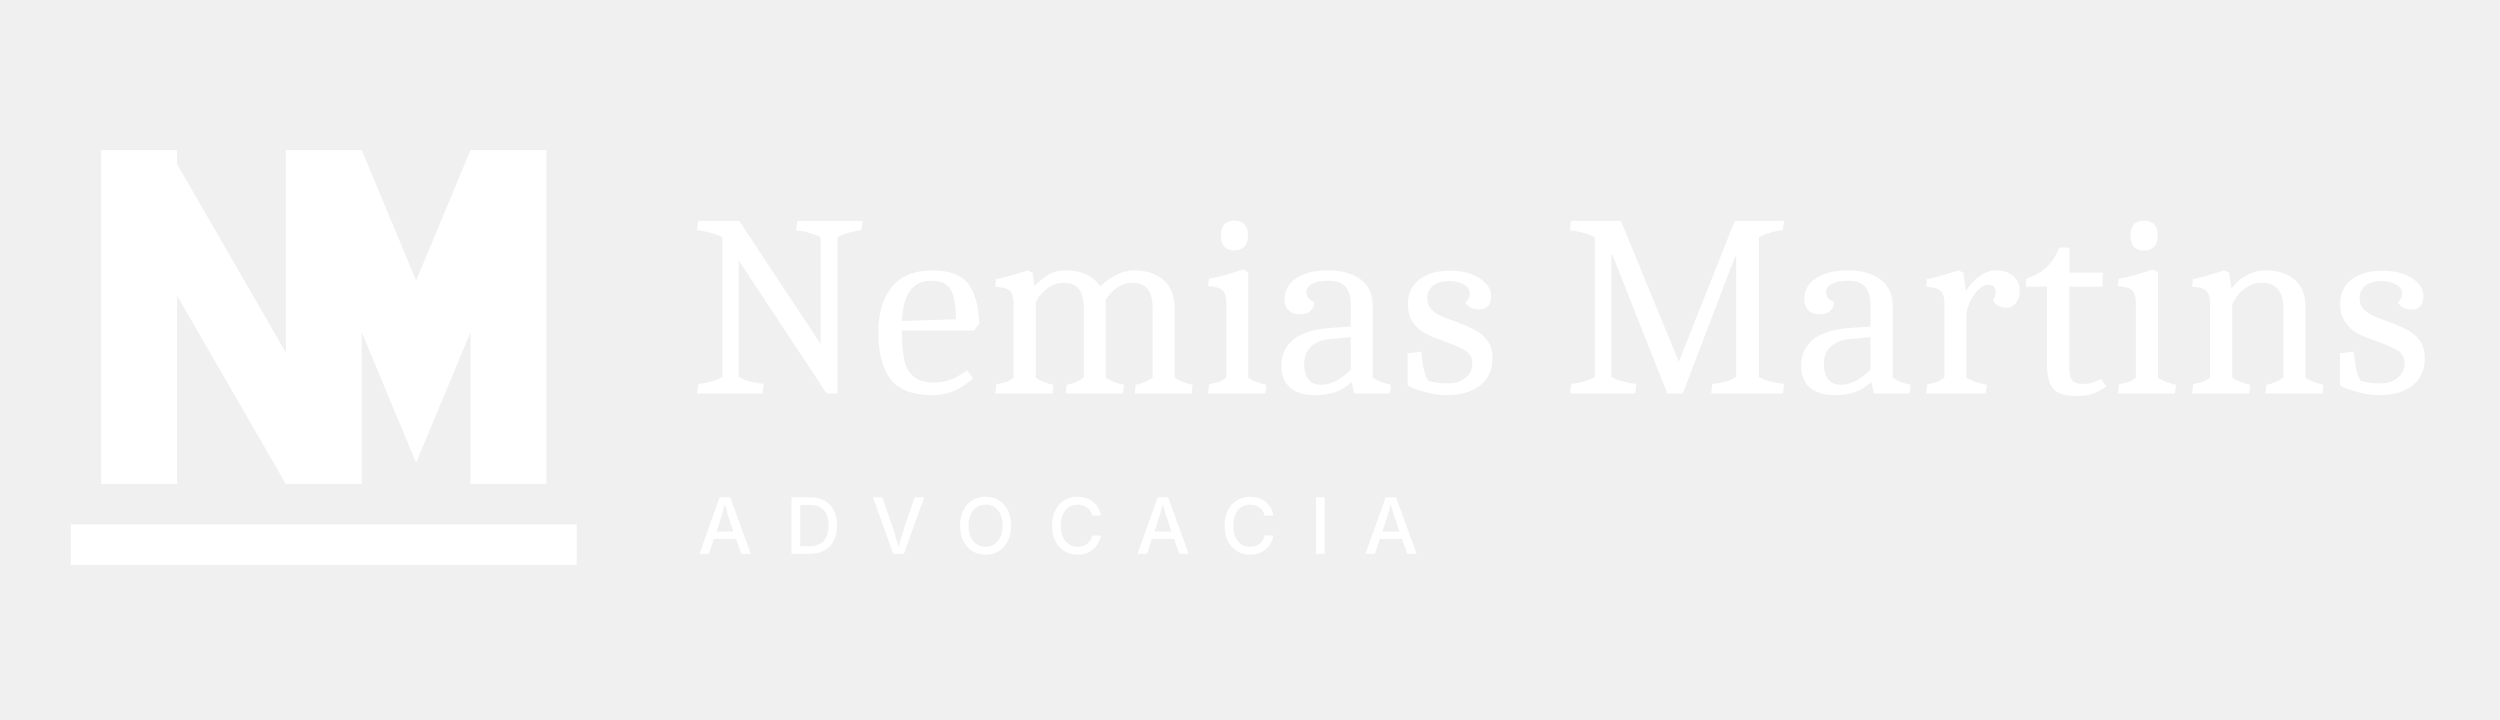
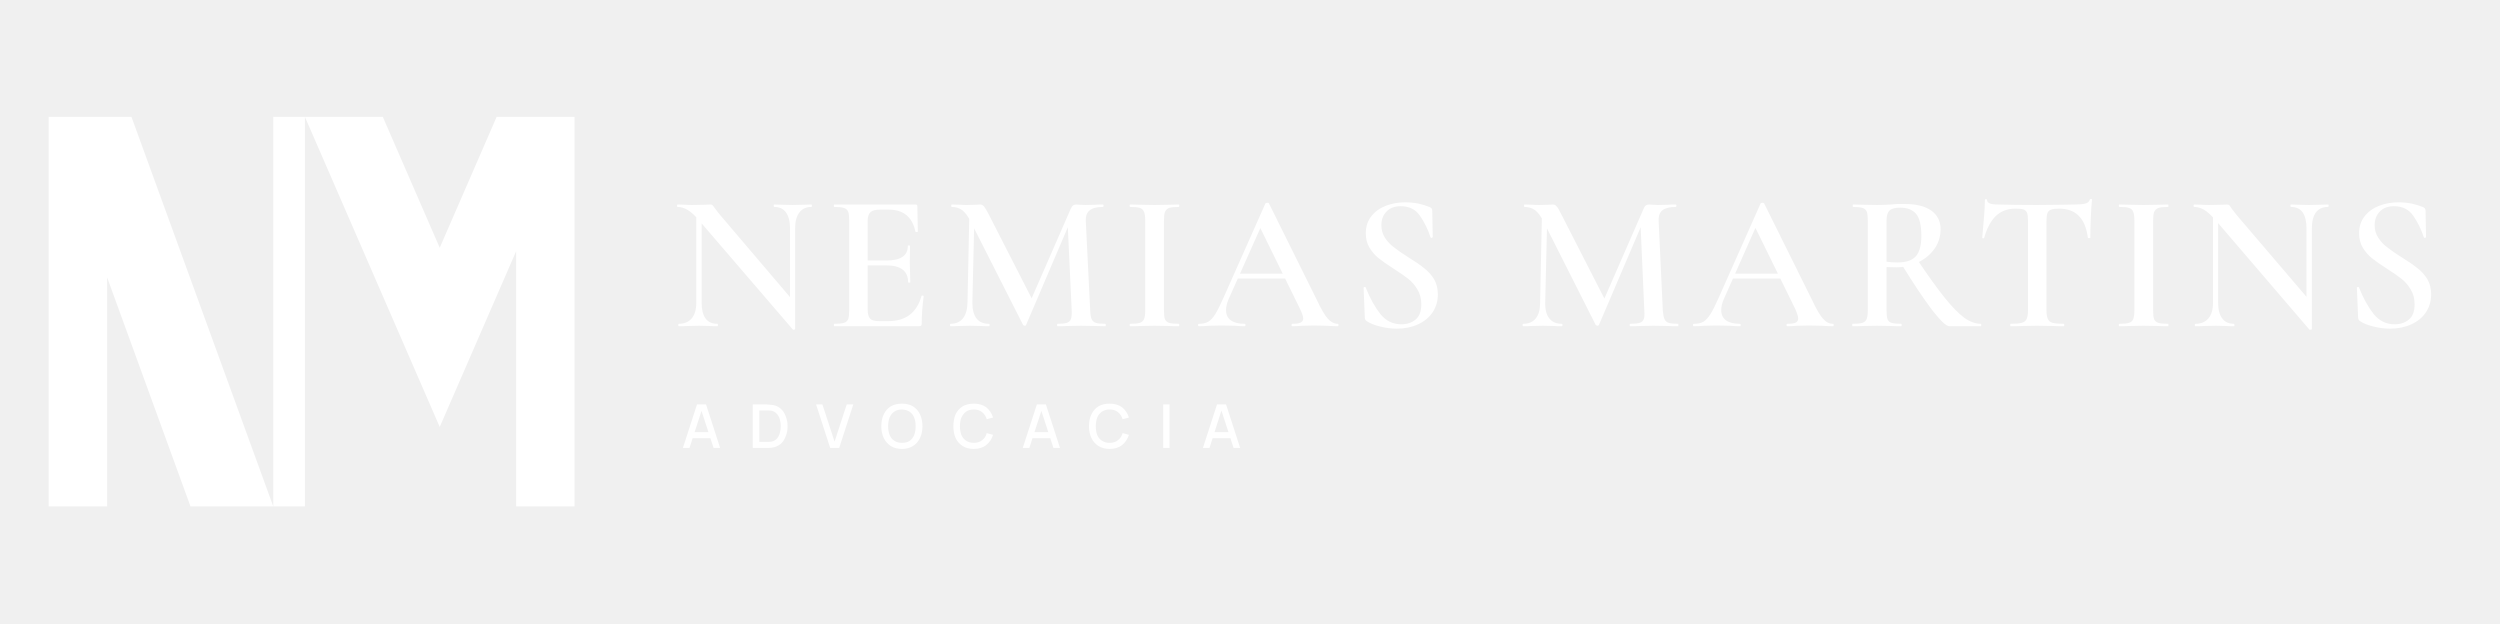
- <svg xmlns="http://www.w3.org/2000/svg" viewBox="0 0 889.46 256" width="889.46" height="256" role="img" aria-labelledby="title">
-   <g id="symbol" transform="translate(0 12) scale(0.9)">
-     <path fill="#FFFFFF" d="M40 46H70V178H40ZM113 46H143V178H113ZM186 46H216V178H186ZM40 46H66.79L143 178H113L40 51.56ZM113 46H143L164.5 97.6L186 46H216L164.5 169.6Z" />
-     <path fill="#FFFFFF" d="M28 194H228V210H28Z" />
+ <svg xmlns="http://www.w3.org/2000/svg" viewBox="0 0 1026.88 256" width="1026.88" height="256" role="img" aria-labelledby="title">
+   <g id="symbol" transform="translate(0 0) scale(1)">
+     <path fill="#FFFFFF" d="M20 48H44V208H20ZM20 48H54L112.24 208H78.24ZM125.24 48H157.24L180.62 101.77L204 48H236L180.62 175.37ZM212 48H236V208H212Z" />
+     <path fill="#FFFFFF" d="M112.24 48H125.24V208H112.24Z" />
  </g>
  <g id="wordmark">
-     <path fill="#FFFFFF" transform="translate(245.2 140)" d="M11.8 -5.9V-55.6Q8.2 -57.4 2.8 -58.1L3.2 -61.4H17.8L46.8 -17.6V-55.6Q43.6 -57.3 38 -58.1L38.5 -61.4H61.7L61.3 -58.1Q56.2 -57.5 52.8 -55.6V0H48.9L17.6 -47.4V-5.9Q20.6 -4.1 26.5 -3.4L26.1 0H2.8L3.3 -3.4Q8.6 -4 11.8 -5.9ZM67.3 -21.9Q67.3 -32.1 72.2 -38Q77.1 -43.8 86.5 -43.8Q95.6 -43.8 99.3 -39Q102.9 -34.2 103.2 -24.8L101.3 -22.4H75.7V-21.9Q75.7 -15.9 76.5 -12.1Q77.2 -8.4 79.7 -6.1Q82.2 -3.9 87 -3.9Q90.7 -3.9 93.7 -5.2Q96.8 -6.6 98.8 -8.2L101.1 -5.4Q98.8 -3.3 95.1 -1.3Q91.4 0.6 86.5 0.6Q76.2 0.6 71.7 -5Q67.3 -10.7 67.3 -21.9ZM86.1 -40.1Q80.9 -40.1 78.4 -36.3Q75.9 -32.5 75.7 -25.8L94.9 -26.4Q94.9 -33.7 93.1 -36.9Q91.2 -40.1 86.1 -40.1ZM115.4 -5.7V-31.9Q115.4 -35.3 114 -36.6Q112.6 -37.8 108.9 -38L109.2 -40.7Q112.5 -41.3 117.6 -42.9Q118.1 -43.1 120.5 -43.8L122.2 -43L122.8 -38.2Q124.4 -39.9 127.2 -41.9Q130 -43.8 134 -43.8Q142.5 -43.8 146.2 -38.1Q149 -40.7 152 -42.2Q154.9 -43.8 158.4 -43.8Q164.7 -43.8 168.7 -40.4Q172.7 -37.1 172.7 -30V-5.7Q173.6 -5 175.4 -4.2Q177.2 -3.5 179.1 -3.1L178.8 0H158.6L158.8 -3.1Q162.3 -3.7 164.9 -5.7V-30.3Q164.9 -35 163.1 -37.2Q161.3 -39.4 157.6 -39.4Q154.7 -39.4 152.1 -37.5Q149.5 -35.7 148.2 -33.2V-5.7Q149 -5 150.9 -4.2Q152.7 -3.5 154.7 -3.1L154.3 0H134L134.3 -3.1Q137.8 -3.7 140.4 -5.7V-30.3Q140.4 -35 138.6 -37.2Q136.8 -39.4 133.1 -39.4Q129.9 -39.4 127.1 -37.1Q124.2 -34.9 123.3 -32.2V-5.7Q125.4 -4 129.6 -3.1L129.3 0H108.9L109.3 -3.3Q111.5 -3.7 112.8 -4.1Q114.1 -4.6 115.4 -5.7ZM191.1 -5.6V-32.1Q191.1 -35.5 189.7 -36.8Q188.2 -38 184.6 -38.2L184.9 -40.8Q188.6 -41.5 192.5 -42.7Q196.4 -43.9 197.1 -44.1L198.9 -43.1V-5.6Q201.2 -4 205.3 -3.1L205 0H184.6L185 -3.3Q187.1 -3.7 188.4 -4.1Q189.7 -4.6 191.1 -5.6ZM189.2 -56.2Q189.2 -61.5 193.9 -61.5Q196.3 -61.5 197.6 -60.2Q198.8 -58.8 198.8 -56.2Q198.8 -53.6 197.6 -52.3Q196.3 -50.9 193.9 -50.9Q189.2 -50.9 189.2 -56.2ZM210.7 -9.8Q210.7 -15.8 215.1 -19.3Q219.5 -22.7 227.9 -23.3L235.4 -23.8V-31.3Q235.4 -35.9 233.5 -38Q231.6 -40.1 227.2 -40.1Q223.6 -40.1 221.6 -39Q219.6 -37.9 219.6 -36Q219.6 -33.6 222.4 -32.6Q222.4 -30.5 221 -29.3Q219.7 -28.2 217.1 -28.2Q214.7 -28.2 213.3 -29.6Q211.8 -31.1 211.8 -33.5Q211.8 -38.2 216 -41Q220.2 -43.8 227.2 -43.8Q234.8 -43.8 239 -40.5Q243.2 -37.2 243.2 -31.3V-5.6Q244.1 -5 245.9 -4.2Q247.8 -3.5 249.7 -3.1L249.3 0H236.6L235.7 -4.1Q232.9 -1.5 229.7 -0.4Q226.6 0.6 222.6 0.6Q216.9 0.6 213.8 -2.1Q210.7 -4.9 210.7 -9.8ZM235.4 -8.5V-20.1L228.1 -19.4Q223.7 -19 221.3 -16.7Q218.8 -14.4 218.8 -10.7Q218.8 -3.1 224.9 -3.1Q227.5 -3.1 230 -4.4Q232.5 -5.6 235.4 -8.5ZM255.6 -2.9V-14.3L260.5 -14.9Q260.8 -11 261.3 -8.8Q261.8 -6.5 262.9 -4.5Q265.9 -3.6 270 -3.6Q273.8 -3.6 276.2 -5.6Q278.6 -7.6 278.6 -10.7Q278.6 -13.7 276.2 -15.2Q273.9 -16.7 268.8 -18.5Q264.6 -20 262 -21.3Q259.3 -22.7 257.5 -25.3Q255.7 -27.9 255.7 -31.9Q255.7 -37.4 259.8 -40.6Q263.9 -43.7 271 -43.7Q274.9 -43.7 278.2 -42.5Q281.4 -41.3 283.4 -39.2Q285.3 -37.2 285.3 -34.7Q285.3 -29.9 281.1 -29.9Q279.3 -29.9 278.2 -30.5Q277 -31.1 276.1 -32.4Q277.7 -33.5 277.7 -35.7Q277.7 -37.6 275.6 -38.8Q273.5 -40 270.5 -40Q266.8 -40 264.7 -38.4Q262.6 -36.7 262.6 -33.9Q262.6 -31.6 264 -30Q265.4 -28.5 267.4 -27.6Q269.5 -26.7 273.2 -25.4Q277.2 -23.9 279.7 -22.5Q282.3 -21.2 284 -18.7Q285.8 -16.3 285.8 -12.5Q285.8 -6.3 281.4 -2.9Q277.1 0.6 269.3 0.6Q266.1 0.6 261.9 -0.5Q257.7 -1.6 255.6 -2.9ZM322.2 -5.9V-55.6Q318.8 -57.4 313.4 -58.1L313.7 -61.4H331.5L352.1 -11.3L372 -61.4H389.5L389.1 -58.1Q384 -57.5 380.6 -55.6V-5.9Q383.6 -4.1 389.5 -3.4L389.2 0H363.6L364 -3.4Q366.7 -3.7 368.7 -4.2Q370.7 -4.8 372.5 -5.9V-48.7H372.1L353.5 0H348L328.4 -49.5H328.1V-5.9Q331.3 -4 337 -3.4L336.6 0H313.4L313.8 -3.4Q319.1 -4 322.2 -5.9ZM395.6 -9.8Q395.6 -15.8 400 -19.3Q404.4 -22.7 412.8 -23.3L420.3 -23.8V-31.3Q420.3 -35.9 418.4 -38Q416.5 -40.1 412.2 -40.1Q408.5 -40.1 406.5 -39Q404.5 -37.9 404.5 -36Q404.5 -33.6 407.3 -32.6Q407.3 -30.5 405.9 -29.3Q404.6 -28.2 402 -28.2Q399.6 -28.2 398.2 -29.6Q396.7 -31.1 396.7 -33.5Q396.7 -38.2 400.9 -41Q405.1 -43.8 412.2 -43.8Q419.7 -43.8 423.9 -40.5Q428.2 -37.2 428.2 -31.3V-5.6Q429 -5 430.8 -4.2Q432.7 -3.5 434.6 -3.1L434.2 0H421.5L420.6 -4.1Q417.8 -1.5 414.6 -0.4Q411.5 0.6 407.6 0.6Q401.9 0.6 398.7 -2.1Q395.6 -4.9 395.6 -9.8ZM420.3 -8.5V-20.1L413 -19.4Q408.7 -19 406.2 -16.7Q403.7 -14.4 403.7 -10.7Q403.7 -3.1 409.9 -3.1Q412.4 -3.1 414.9 -4.4Q417.4 -5.6 420.3 -8.5ZM446.6 -5.7V-31.9Q446.6 -35.3 445.1 -36.6Q443.7 -37.8 440.1 -38L440.4 -40.7Q443.3 -41.2 448.6 -42.9L451.6 -43.8L453.3 -43L454.2 -36.5Q456.3 -39.7 459.2 -41.8Q462 -43.8 465.2 -43.8Q468.6 -43.8 471 -41.9Q473.4 -39.9 473.4 -36.3Q473.4 -34 472.1 -32.3Q470.8 -30.5 468.6 -30.5Q467 -30.5 465.6 -31.3Q464.2 -32.1 463.9 -33.4Q464.2 -33.8 464.5 -34.5Q464.8 -35.3 464.8 -36Q464.8 -38.7 462.2 -38.7Q460.6 -38.7 458.7 -37Q456.9 -35.2 455.6 -32.5Q454.4 -29.8 454.4 -27V-5.7Q456.9 -4 461.7 -3.1L461.3 0H440.1L440.5 -3.3Q442.6 -3.7 443.9 -4.1Q445.2 -4.6 446.6 -5.7ZM483.1 -10.4V-38H475.6V-40.8Q484.6 -43.8 487.4 -51.9H491.1V-43H502.9V-38H491V-9.8Q491 -6.3 491.9 -4.9Q492.8 -3.4 495.9 -3.4Q497.9 -3.4 499.4 -3.9Q500.8 -4.4 502.3 -5.2L504.2 -2.5Q502.2 -1.1 499.9 -0.1Q497.5 0.9 493.7 0.9Q487.5 0.9 485.3 -1.7Q483.1 -4.2 483.1 -10.4ZM514.7 -5.6V-32.1Q514.7 -35.5 513.3 -36.8Q511.9 -38 508.3 -38.2L508.6 -40.8Q512.3 -41.5 516.2 -42.7Q520.1 -43.9 520.7 -44.1L522.6 -43.1V-5.6Q524.9 -4 529 -3.1L528.6 0H508.3L508.7 -3.3Q510.8 -3.7 512.1 -4.1Q513.4 -4.6 514.7 -5.6ZM512.8 -56.2Q512.8 -61.5 517.6 -61.5Q520 -61.5 521.2 -60.2Q522.5 -58.8 522.5 -56.2Q522.5 -53.6 521.2 -52.3Q520 -50.9 517.6 -50.9Q512.8 -50.9 512.8 -56.2ZM541.1 -5.7V-31.9Q541.1 -35.3 539.7 -36.6Q538.3 -37.8 534.7 -38L535 -40.7Q537.8 -41.2 543.2 -42.9L546.2 -43.8L547.9 -43L548.7 -37.3Q550.8 -40.3 554.1 -42Q557.3 -43.8 560.8 -43.8Q567.5 -43.8 571.3 -40.4Q575 -37.1 575 -31.1V-5.7Q575.8 -5 577.7 -4.2Q579.5 -3.5 581.4 -3.1L581.1 0H560.8L561.1 -3.1Q564.6 -3.7 567.2 -5.7V-30.3Q567.2 -39.4 559.3 -39.4Q556.1 -39.4 553.3 -37.2Q550.4 -35.1 549 -31.6V-5.7Q551.2 -4 555.4 -3.1L555 0H534.7L535.1 -3.3Q537.2 -3.7 538.5 -4.2Q539.9 -4.7 541.1 -5.7ZM587.3 -2.9V-14.3L592.2 -14.9Q592.6 -11 593.1 -8.8Q593.6 -6.5 594.7 -4.5Q597.6 -3.6 601.8 -3.6Q605.5 -3.6 607.9 -5.6Q610.3 -7.6 610.3 -10.7Q610.3 -13.7 608 -15.2Q605.6 -16.7 600.6 -18.5Q596.3 -20 593.7 -21.3Q591.1 -22.7 589.3 -25.3Q587.4 -27.9 587.4 -31.9Q587.4 -37.4 591.5 -40.6Q595.6 -43.7 602.8 -43.7Q606.6 -43.7 609.9 -42.5Q613.2 -41.3 615.1 -39.2Q617 -37.2 617 -34.7Q617 -29.9 612.8 -29.9Q611.1 -29.9 609.9 -30.5Q608.8 -31.1 607.8 -32.4Q609.4 -33.5 609.4 -35.7Q609.4 -37.6 607.3 -38.8Q605.3 -40 602.2 -40Q598.6 -40 596.4 -38.4Q594.3 -36.7 594.3 -33.9Q594.3 -31.6 595.7 -30Q597.2 -28.5 599.2 -27.6Q601.2 -26.7 605 -25.4Q608.9 -23.9 611.5 -22.5Q614 -21.2 615.8 -18.7Q617.5 -16.3 617.5 -12.5Q617.5 -6.3 613.2 -2.9Q608.9 0.6 601 0.6Q597.8 0.6 593.6 -0.5Q589.4 -1.6 587.3 -2.9Z" />
-     <path fill="#FFFFFF" transform="translate(248.2 197.04)" d="M0.7 0H4L5.8 -5.3H13.7L15.6 0H18.9L11.6 -20.1H7.8ZM6.7 -7.9 7.8 -11.2C8.3 -12.7 8.9 -14.8 9.7 -17.7C10.5 -14.8 11.1 -12.8 11.6 -11.2L12.8 -7.9ZM39.9 0C46 0 49.6 -3.8 49.6 -10.1C49.6 -16.3 46 -20.1 40.1 -20.1H33.4V0ZM36.5 -2.7V-17.4H39.9C44.3 -17.4 46.6 -14.8 46.6 -10.1C46.6 -5.3 44.3 -2.7 39.7 -2.7ZM69.6 0H73.4L80.6 -20.1H77.2L73.4 -8.9C72.9 -7.4 72.3 -5.3 71.5 -2.5C70.7 -5.3 70.1 -7.4 69.6 -8.9L65.7 -20.1H62.4ZM102.5 0.3C107.7 0.3 111.5 -3.6 111.5 -10C111.5 -16.5 107.7 -20.3 102.5 -20.3C97.2 -20.3 93.4 -16.5 93.4 -10C93.4 -3.6 97.2 0.3 102.5 0.3ZM102.5 -2.5C99 -2.5 96.4 -5.2 96.4 -10C96.4 -14.9 99 -17.5 102.5 -17.5C105.9 -17.5 108.5 -14.9 108.5 -10C108.5 -5.2 105.9 -2.5 102.5 -2.5ZM135.2 0.3C139.6 0.3 142.8 -2.5 143.5 -6.5H140.4C139.9 -3.9 137.7 -2.5 135.2 -2.5C131.8 -2.5 129.2 -5.1 129.2 -10C129.2 -14.9 131.8 -17.5 135.2 -17.5C137.7 -17.5 139.9 -16.1 140.4 -13.6H143.5C142.8 -17.8 139.4 -20.3 135.2 -20.3C130 -20.3 126.1 -16.5 126.1 -10C126.1 -3.6 130 0.3 135.2 0.3ZM156.5 0H159.9L161.6 -5.3H169.5L171.4 0H174.7L167.4 -20.1H163.7ZM162.5 -7.9 163.6 -11.2C164.1 -12.7 164.8 -14.8 165.5 -17.7C166.3 -14.8 166.9 -12.8 167.5 -11.2L168.6 -7.9ZM196.6 0.3C201 0.3 204.2 -2.5 204.8 -6.5H201.7C201.2 -3.9 199.1 -2.5 196.6 -2.5C193.1 -2.5 190.6 -5.1 190.6 -10C190.6 -14.9 193.1 -17.5 196.6 -17.5C199.1 -17.5 201.2 -16.1 201.7 -13.6H204.8C204.2 -17.8 200.8 -20.3 196.6 -20.3C191.4 -20.3 187.5 -16.5 187.5 -10C187.5 -3.6 191.3 0.3 196.6 0.3ZM223.1 -20.1H220V0H223.1ZM237.6 0H241L242.7 -5.3H250.6L252.5 0H255.8L248.5 -20.1H244.8ZM243.6 -7.9 244.7 -11.2C245.2 -12.7 245.9 -14.8 246.6 -17.7C247.4 -14.8 248 -12.8 248.6 -11.2L249.7 -7.9Z" />
+     <path fill="#FFFFFF" transform="translate(276 134)" d="M10 -48.2 12.2 -48V-9.7Q12.2 -5.4 13.8 -3.2Q15.4 -1 18.6 -1Q18.9 -1 18.9 -0.5Q18.9 0 18.6 0Q16.6 0 15.4 -0.1L11.2 -0.2L6.5 -0.1Q5.2 0 2.8 0Q2.6 0 2.6 -0.5Q2.6 -1 2.8 -1Q6.2 -1 8.1 -3.2Q10 -5.4 10 -9.7ZM49.7 1.4 11.2 -43.4Q8.5 -46.6 6.4 -47.8Q4.3 -49 2.3 -49Q2.1 -49 2.1 -49.5Q2.1 -50 2.3 -50L5.5 -49.9Q6.5 -49.8 8.4 -49.8L13.5 -49.9Q14.5 -50 15.8 -50Q16.4 -50 16.7 -49.7Q17 -49.4 17.7 -48.4Q19 -46.6 19.7 -45.8L50 -10.2L50.6 1.1Q50.6 1.4 50.2 1.4Q49.8 1.5 49.7 1.4ZM50.6 1.1 48.5 -1.3V-40.2Q48.5 -44.5 46.8 -46.8Q45.2 -49 42 -49Q41.8 -49 41.8 -49.5Q41.8 -50 42 -50L45.3 -49.9Q47.8 -49.8 49.5 -49.8Q51 -49.8 53.9 -49.9L57.3 -50Q57.5 -50 57.5 -49.5Q57.5 -49 57.3 -49Q54.1 -49 52.4 -46.8Q50.6 -44.5 50.6 -40.2ZM66.7 -1Q69.4 -1 70.7 -1.4Q71.9 -1.8 72.4 -2.9Q72.8 -4.1 72.8 -6.5V-43.5Q72.8 -45.9 72.4 -47Q71.9 -48.2 70.6 -48.6Q69.4 -49 66.7 -49Q66.5 -49 66.5 -49.5Q66.5 -50 66.7 -50H100Q100.8 -50 100.8 -49.3L101 -38.9Q101 -38.7 100.5 -38.7Q100.1 -38.6 100 -38.9Q98.1 -47.9 89 -47.9H85.7Q82.7 -47.9 81.6 -46.9Q80.4 -45.8 80.4 -43.4V-6.8Q80.4 -4.2 81.4 -3.1Q82.4 -2.1 85 -2.1H88.9Q99.6 -2.1 102.5 -12.4Q102.5 -12.6 102.9 -12.6Q103.4 -12.6 103.4 -12.3Q102.6 -6.2 102.6 -1.2Q102.6 -0.6 102.4 -0.3Q102.2 0 101.4 0H66.7Q66.5 0 66.5 -0.5Q66.5 -1 66.7 -1ZM88 -25H76.8V-27H88.1Q96.9 -27 96.9 -33Q96.9 -33.2 97.3 -33.2Q97.8 -33.2 97.8 -33L97.7 -26L97.8 -22.2Q97.9 -19.7 97.9 -18.1Q97.9 -17.9 97.4 -17.9Q97 -17.9 97 -18.1Q97 -25 88 -25ZM122.2 -48.2 124.3 -48 123.4 -9.7Q123.4 -5.4 125.1 -3.2Q126.8 -1 130.2 -1Q130.5 -1 130.5 -0.5Q130.5 0 130.2 0Q128.1 0 126.9 -0.1L122.5 -0.2L117.8 -0.1Q116.6 0 114.4 0Q114.2 0 114.2 -0.5Q114.2 -1 114.4 -1Q117.7 -1 119.5 -3.2Q121.3 -5.4 121.4 -9.7ZM178 0Q175.4 0 173.8 -0.1L168 -0.2L162.4 -0.1Q161 0 158.3 0Q158.2 0 158.2 -0.5Q158.2 -1 158.3 -1Q161 -1 162.2 -1.4Q163.5 -1.8 163.9 -3Q164.3 -4.1 164.2 -6.5L162.5 -43L166 -48.6L145.5 -0.6Q145.4 -0.2 144.9 -0.2Q144.5 -0.2 144.2 -0.6L122.5 -43.4Q121 -46.3 119.2 -47.7Q117.4 -49 115 -49Q114.7 -49 114.7 -49.5Q114.7 -50 115 -50L118.4 -49.9Q119.4 -49.8 121.1 -49.8L124.8 -49.9Q125.5 -50 126.5 -50Q127.5 -50 128.2 -49.2Q128.8 -48.5 130.2 -45.8L148.2 -10.6L144.7 -4.5L163.7 -48Q164.2 -49.1 164.7 -49.6Q165.3 -50 166.1 -50Q166.6 -50 167.5 -49.9Q168.4 -49.8 169.7 -49.8L174 -49.9Q175 -50 177 -50Q177.3 -50 177.3 -49.5Q177.3 -49 177 -49Q173.3 -49 171.6 -47.6Q169.8 -46.2 170 -43L171.8 -6.5Q171.9 -4 172.4 -2.9Q172.9 -1.8 174.1 -1.4Q175.3 -1 178 -1Q178.2 -1 178.2 -0.5Q178.2 0 178 0ZM208.2 -1Q208.4 -1 208.4 -0.5Q208.4 0 208.2 0Q205.6 0 204.1 -0.1L198.2 -0.2L192.4 -0.1Q190.9 0 188.2 0Q188 0 188 -0.5Q188 -1 188.2 -1Q191 -1 192.2 -1.4Q193.4 -1.8 193.9 -2.9Q194.4 -4.1 194.4 -6.5V-43.5Q194.4 -45.9 193.9 -47Q193.4 -48.2 192.2 -48.6Q191 -49 188.2 -49Q188 -49 188 -49.5Q188 -50 188.2 -50L192.4 -49.9Q195.9 -49.8 198.2 -49.8Q200.6 -49.8 204.2 -49.9L208.2 -50Q208.4 -50 208.4 -49.5Q208.4 -49 208.2 -49Q205.5 -49 204.2 -48.6Q203 -48.1 202.5 -46.9Q202.1 -45.8 202.1 -43.4V-6.5Q202.1 -4 202.5 -2.9Q203 -1.8 204.2 -1.4Q205.4 -1 208.2 -1ZM232 -21.6H254.4L255 -19.6H231ZM273.5 0Q272 0 268.6 -0.2Q265.3 -0.3 263.8 -0.3Q261.8 -0.3 259 -0.2Q256.3 0 254.8 0Q254.5 0 254.5 -0.5Q254.5 -1 254.8 -1Q257.2 -1 258.2 -1.5Q259.3 -2 259.3 -3.2Q259.3 -4.4 257.9 -7.3L241.2 -41.3L244.5 -46.6L228.6 -11Q227.6 -8.6 227.6 -6.6Q227.6 -3.8 229.6 -2.4Q231.6 -1 235.2 -1Q235.6 -1 235.6 -0.5Q235.6 0 235.2 0Q233.8 0 231 -0.2Q228 -0.3 225.8 -0.3Q223.6 -0.3 220.7 -0.2Q218.2 0 216.5 0Q216.1 0 216.1 -0.5Q216.1 -1 216.5 -1Q218.7 -1 220.2 -1.8Q221.8 -2.7 223.2 -5Q224.6 -7.3 226.6 -11.8L243.8 -50.5Q244 -50.7 244.6 -50.7Q245.1 -50.7 245.2 -50.5L264.8 -11Q267.5 -5.2 269.4 -3.1Q271.3 -1 273.5 -1Q273.8 -1 273.8 -0.5Q273.8 0 273.5 0ZM302.5 -28.3Q306.6 -25.8 308.9 -23.9Q311.3 -22.1 313 -19.4Q314.6 -16.7 314.6 -13.1Q314.6 -9 312.5 -5.8Q310.4 -2.6 306.5 -0.8Q302.6 1 297.7 1Q294.3 1 290.8 0.1Q287.2 -0.8 285.4 -2.1Q284.6 -2.6 284.6 -3.6L284.1 -15.7V-15.8Q284.1 -16.1 284.5 -16.1Q284.9 -16.2 285 -15.8Q287.6 -9.3 291 -5Q294.4 -0.8 299.6 -0.8Q303.1 -0.8 305.4 -2.7Q307.8 -4.6 307.8 -9Q307.8 -12.5 306.2 -15.1Q304.6 -17.8 302.4 -19.5Q300.1 -21.3 296.2 -23.8Q292.3 -26.3 290.2 -28Q288 -29.8 286.5 -32.3Q285 -34.8 285 -38.2Q285 -42.3 287.3 -45.2Q289.6 -48.1 293.3 -49.5Q297 -50.9 301.1 -50.9Q303.8 -50.9 306.5 -50.4Q309.2 -49.8 311.1 -49Q312.3 -48.6 312.3 -47.5L312.5 -36.7Q312.5 -36.4 312.1 -36.3Q311.8 -36.2 311.6 -36.5Q310 -41.4 307.3 -45.3Q304.6 -49.3 299.3 -49.3Q295.7 -49.3 293.6 -47.2Q291.4 -45 291.4 -41.5Q291.4 -38.6 292.9 -36.3Q294.4 -34 296.6 -32.4Q298.7 -30.7 302.5 -28.3ZM357.4 -48.2 359.6 -48 358.7 -9.7Q358.6 -5.4 360.4 -3.2Q362.1 -1 365.5 -1Q365.8 -1 365.8 -0.5Q365.8 0 365.5 0Q363.4 0 362.2 -0.1L357.8 -0.2L353 -0.1Q351.8 0 349.7 0Q349.4 0 349.4 -0.5Q349.4 -1 349.7 -1Q353 -1 354.8 -3.2Q356.6 -5.4 356.6 -9.7ZM413.3 0Q410.6 0 409 -0.1L403.3 -0.2L397.7 -0.1Q396.2 0 393.6 0Q393.4 0 393.4 -0.5Q393.4 -1 393.6 -1Q396.2 -1 397.5 -1.4Q398.8 -1.8 399.2 -3Q399.6 -4.1 399.4 -6.5L397.8 -43L401.3 -48.6L380.8 -0.6Q380.6 -0.2 380.2 -0.2Q379.8 -0.2 379.4 -0.6L357.8 -43.4Q356.3 -46.3 354.5 -47.7Q352.6 -49 350.2 -49Q350 -49 350 -49.5Q350 -50 350.2 -50L353.7 -49.9Q354.7 -49.8 356.4 -49.8L360.1 -49.9Q360.8 -50 361.8 -50Q362.8 -50 363.4 -49.2Q364.1 -48.5 365.4 -45.8L383.4 -10.6L380 -4.5L399 -48Q399.4 -49.1 400 -49.6Q400.6 -50 401.4 -50Q401.9 -50 402.8 -49.9Q403.7 -49.8 405 -49.8L409.3 -49.9Q410.3 -50 412.3 -50Q412.6 -50 412.6 -49.5Q412.6 -49 412.3 -49Q408.6 -49 406.8 -47.6Q405.1 -46.2 405.3 -43L407 -6.5Q407.2 -4 407.7 -2.9Q408.2 -1.8 409.4 -1.4Q410.6 -1 413.3 -1Q413.4 -1 413.4 -0.5Q413.4 0 413.3 0ZM435.4 -21.6H457.8L458.3 -19.6H434.3ZM476.9 0Q475.4 0 472 -0.2Q468.6 -0.3 467.1 -0.3Q465.1 -0.3 462.4 -0.2Q459.7 0 458.2 0Q457.8 0 457.8 -0.5Q457.8 -1 458.2 -1Q460.6 -1 461.6 -1.5Q462.6 -2 462.6 -3.2Q462.6 -4.4 461.3 -7.3L444.6 -41.3L447.8 -46.6L432 -11Q431 -8.6 431 -6.6Q431 -3.8 433 -2.4Q435 -1 438.6 -1Q439 -1 439 -0.5Q439 0 438.6 0Q437.1 0 434.4 -0.2Q431.4 -0.3 429.1 -0.3Q427 -0.3 424.1 -0.2Q421.5 0 419.8 0Q419.4 0 419.4 -0.5Q419.4 -1 419.8 -1Q422.1 -1 423.6 -1.8Q425.1 -2.7 426.6 -5Q428 -7.3 430 -11.8L447.2 -50.5Q447.4 -50.7 447.9 -50.7Q448.5 -50.7 448.6 -50.5L468.2 -11Q470.9 -5.2 472.8 -3.1Q474.6 -1 476.9 -1Q477.2 -1 477.2 -0.5Q477.2 0 476.9 0ZM505.1 -25.4 511.5 -27.4Q518.2 -17.4 522.8 -11.7Q527.3 -6.1 530.8 -3.5Q534.3 -1 537.6 -1Q537.8 -1 537.8 -0.5Q537.8 0 537.6 0H524.7Q522.8 0 517.6 -6.7Q512.5 -13.4 505.1 -25.4ZM521.1 -39.9Q521.1 -35.4 518.6 -31.8Q516 -28.2 511.8 -26.2Q507.6 -24.2 503 -24.2Q501.3 -24.2 498.9 -24.3V-6.5Q498.9 -4 499.3 -2.9Q499.7 -1.8 500.9 -1.4Q502.2 -1 505 -1Q505.1 -1 505.1 -0.5Q505.1 0 505 0Q502.3 0 500.8 -0.1L495 -0.2L489.2 -0.1Q487.7 0 485 0Q484.8 0 484.8 -0.5Q484.8 -1 485 -1Q487.8 -1 489 -1.4Q490.2 -1.8 490.7 -2.9Q491.2 -4.1 491.2 -6.5V-43.5Q491.2 -45.9 490.8 -47Q490.3 -48.2 489 -48.6Q487.8 -49 485.1 -49Q485 -49 485 -49.5Q485 -50 485.1 -50L489.3 -49.9Q492.8 -49.8 495 -49.8Q497.6 -49.8 500.7 -50Q501.8 -50.1 503.2 -50.2Q504.7 -50.2 506.6 -50.2Q513.4 -50.2 517.3 -47.5Q521.1 -44.7 521.1 -39.9ZM504.6 -48.7Q501.4 -48.7 500.2 -47.6Q498.9 -46.4 498.9 -43.4V-26.5Q500.8 -26.2 503.5 -26.2Q508.7 -26.2 511 -28.8Q513.2 -31.4 513.2 -37.1Q513.2 -43.6 511 -46.2Q508.8 -48.7 504.6 -48.7ZM539 -36.3Q539 -36.1 538.6 -36.1Q538.2 -36.2 538.2 -36.3Q538.5 -39.4 538.9 -44.4Q539.3 -49.3 539.3 -51.8Q539.3 -52.2 539.7 -52.2Q540.2 -52.2 540.2 -51.8Q540.2 -50 544.6 -50Q551.5 -49.8 560.7 -49.8Q565.4 -49.8 570.7 -49.9L576.2 -50Q579.2 -50 580.6 -50.4Q582 -50.8 582.4 -52Q582.5 -52.3 582.9 -52.3Q583.3 -52.3 583.3 -52Q583 -49.5 582.8 -44.5Q582.6 -39.4 582.6 -36.3Q582.6 -36.2 582.1 -36.2Q581.7 -36.2 581.6 -36.3Q580.8 -42.5 577.8 -45.4Q574.9 -48.3 569.8 -48.3Q567.6 -48.3 566.5 -47.9Q565.4 -47.5 565 -46.5Q564.6 -45.5 564.6 -43.4V-6.5Q564.6 -4.1 565.2 -2.9Q565.7 -1.8 567.1 -1.4Q568.6 -1 571.7 -1Q571.9 -1 571.9 -0.5Q571.9 0 571.7 0Q568.9 0 567.3 -0.1L560.7 -0.2L554.5 -0.1Q552.8 0 549.8 0Q549.7 0 549.7 -0.5Q549.7 -1 549.8 -1Q553 -1 554.4 -1.4Q555.9 -1.8 556.4 -2.9Q557 -4.1 557 -6.5V-43.5Q557 -45.6 556.6 -46.6Q556.2 -47.6 555.1 -48Q554.1 -48.3 551.8 -48.3Q547 -48.3 543.8 -45.3Q540.7 -42.3 539 -36.3ZM614.5 -1Q614.7 -1 614.7 -0.5Q614.7 0 614.5 0Q611.9 0 610.4 -0.1L604.5 -0.2L598.7 -0.1Q597.2 0 594.6 0Q594.3 0 594.3 -0.5Q594.3 -1 594.6 -1Q597.3 -1 598.5 -1.4Q599.8 -1.8 600.2 -2.9Q600.7 -4.1 600.7 -6.5V-43.5Q600.7 -45.9 600.2 -47Q599.8 -48.2 598.5 -48.6Q597.3 -49 594.6 -49Q594.3 -49 594.3 -49.5Q594.3 -50 594.6 -50L598.7 -49.9Q602.2 -49.8 604.5 -49.8Q607 -49.8 610.5 -49.9L614.5 -50Q614.7 -50 614.7 -49.5Q614.7 -49 614.5 -49Q611.8 -49 610.6 -48.6Q609.3 -48.1 608.8 -46.9Q608.4 -45.8 608.4 -43.4V-6.5Q608.4 -4 608.8 -2.9Q609.3 -1.8 610.5 -1.4Q611.8 -1 614.5 -1ZM633 -48.2 635.1 -48V-9.7Q635.1 -5.4 636.8 -3.2Q638.4 -1 641.6 -1Q641.8 -1 641.8 -0.5Q641.8 0 641.6 0Q639.5 0 638.4 -0.1L634.2 -0.2L629.4 -0.1Q628.2 0 625.8 0Q625.5 0 625.5 -0.5Q625.5 -1 625.8 -1Q629.2 -1 631.1 -3.2Q633 -5.4 633 -9.7ZM672.6 1.4 634.2 -43.4Q631.4 -46.6 629.4 -47.8Q627.3 -49 625.3 -49Q625 -49 625 -49.5Q625 -50 625.3 -50L628.5 -49.9Q629.4 -49.8 631.4 -49.8L636.5 -49.9Q637.4 -50 638.7 -50Q639.4 -50 639.7 -49.7Q640 -49.4 640.6 -48.4Q642 -46.6 642.6 -45.8L673 -10.2L673.6 1.1Q673.6 1.4 673.2 1.4Q672.8 1.5 672.6 1.4ZM673.6 1.1 671.4 -1.3V-40.2Q671.4 -44.5 669.8 -46.8Q668.2 -49 665 -49Q664.8 -49 664.8 -49.5Q664.8 -50 665 -50L668.2 -49.9Q670.8 -49.8 672.5 -49.8Q674 -49.8 676.9 -49.9L680.2 -50Q680.5 -50 680.5 -49.5Q680.5 -49 680.2 -49Q677 -49 675.3 -46.8Q673.6 -44.5 673.6 -40.2ZM710.5 -28.3Q714.6 -25.8 716.9 -23.9Q719.3 -22.1 721 -19.4Q722.6 -16.7 722.6 -13.1Q722.6 -9 720.5 -5.8Q718.4 -2.6 714.5 -0.8Q710.6 1 705.7 1Q702.3 1 698.8 0.1Q695.2 -0.8 693.4 -2.1Q692.6 -2.6 692.6 -3.6L692.1 -15.7V-15.8Q692.1 -16.1 692.5 -16.1Q692.9 -16.2 693 -15.8Q695.6 -9.3 699 -5Q702.4 -0.8 707.6 -0.8Q711.1 -0.8 713.4 -2.7Q715.8 -4.6 715.8 -9Q715.8 -12.5 714.2 -15.1Q712.6 -17.8 710.4 -19.5Q708.1 -21.3 704.2 -23.8Q700.3 -26.3 698.2 -28Q696 -29.8 694.5 -32.3Q693 -34.8 693 -38.2Q693 -42.3 695.3 -45.2Q697.6 -48.1 701.3 -49.5Q705 -50.9 709.1 -50.9Q711.8 -50.9 714.5 -50.4Q717.2 -49.8 719.1 -49Q720.3 -48.6 720.3 -47.5L720.5 -36.7Q720.5 -36.4 720.1 -36.3Q719.8 -36.2 719.6 -36.5Q718 -41.4 715.3 -45.3Q712.6 -49.3 707.3 -49.3Q703.7 -49.3 701.6 -47.2Q699.4 -45 699.4 -41.5Q699.4 -38.6 700.9 -36.3Q702.4 -34 704.6 -32.4Q706.7 -30.7 710.5 -28.3Z" />
+     <path fill="#FFFFFF" transform="translate(280 184)" d="M0.5 0 6.3 -17.9H10L15.8 0H13.1L7.8 -16.3H8.5L3.2 0ZM3.5 -4V-6.5H12.8V-4ZM29.2 0V-17.9H34.8Q35.1 -17.9 35.7 -17.8Q36.4 -17.8 37 -17.7Q39.1 -17.5 40.6 -16.2Q42 -15 42.7 -13.1Q43.5 -11.2 43.5 -8.9Q43.5 -6.6 42.7 -4.7Q42 -2.8 40.6 -1.6Q39.1 -0.4 37 -0.1Q36.4 -0 35.7 -0Q35.1 0 34.8 0ZM31.9 -2.5H34.8Q35.2 -2.5 35.8 -2.5Q36.4 -2.5 36.9 -2.6Q38.2 -2.9 39.1 -3.8Q39.9 -4.7 40.3 -6.1Q40.7 -7.4 40.7 -8.9Q40.7 -10.5 40.3 -11.8Q39.9 -13.2 39 -14.1Q38.2 -15 36.9 -15.3Q36.4 -15.4 35.8 -15.4Q35.2 -15.4 34.8 -15.4H31.9ZM61 0 55.2 -17.9H57.8L62.8 -2.6L67.8 -17.9H70.5L64.7 0ZM90.5 0.4Q87.8 0.4 85.9 -0.8Q84 -2 83 -4.1Q82 -6.2 82 -8.9Q82 -11.7 83 -13.8Q84 -15.9 85.9 -17.1Q87.8 -18.2 90.5 -18.2Q93.1 -18.2 95 -17.1Q96.9 -15.9 97.9 -13.8Q98.9 -11.7 98.9 -8.9Q98.9 -6.2 97.9 -4.1Q96.9 -2 95 -0.8Q93.1 0.4 90.5 0.4ZM90.5 -2.1Q92.4 -2.1 93.6 -2.9Q94.9 -3.8 95.5 -5.3Q96.1 -6.9 96.1 -8.9Q96.1 -11 95.5 -12.5Q94.9 -14 93.6 -14.9Q92.4 -15.7 90.5 -15.8Q88.6 -15.8 87.3 -14.9Q86.1 -14.1 85.4 -12.5Q84.8 -11 84.8 -8.9Q84.8 -6.9 85.4 -5.4Q86 -3.8 87.3 -3Q88.6 -2.1 90.5 -2.1ZM120 0.4Q117.3 0.4 115.4 -0.8Q113.5 -2 112.5 -4.1Q111.6 -6.2 111.6 -8.9Q111.6 -11.7 112.5 -13.8Q113.5 -15.9 115.4 -17.1Q117.3 -18.2 120 -18.2Q123.1 -18.2 125.1 -16.7Q127.1 -15.1 127.9 -12.5L125.3 -11.8Q124.8 -13.6 123.4 -14.7Q122.1 -15.8 120 -15.8Q118.1 -15.8 116.8 -14.9Q115.6 -14 114.9 -12.5Q114.3 -11 114.3 -8.9Q114.3 -6.9 114.9 -5.3Q115.6 -3.8 116.8 -3Q118.1 -2.1 120 -2.1Q122.1 -2.1 123.4 -3.2Q124.8 -4.2 125.3 -6.1L127.9 -5.4Q127.1 -2.8 125.1 -1.2Q123.1 0.4 120 0.4ZM140.1 0 145.9 -17.9H149.6L155.4 0H152.7L147.4 -16.3H148.1L142.8 0ZM143.1 -4V-6.5H152.4V-4ZM175.8 0.4Q173.1 0.4 171.2 -0.8Q169.3 -2 168.3 -4.1Q167.3 -6.2 167.3 -8.9Q167.3 -11.7 168.3 -13.8Q169.3 -15.9 171.2 -17.1Q173.1 -18.2 175.8 -18.2Q178.9 -18.2 180.9 -16.7Q182.9 -15.1 183.7 -12.5L181.1 -11.8Q180.6 -13.6 179.2 -14.7Q177.9 -15.8 175.8 -15.8Q173.9 -15.8 172.6 -14.9Q171.3 -14 170.7 -12.5Q170.1 -11 170.1 -8.9Q170.1 -6.9 170.7 -5.3Q171.3 -3.8 172.6 -3Q173.9 -2.1 175.8 -2.1Q177.9 -2.1 179.2 -3.2Q180.6 -4.2 181.1 -6.1L183.7 -5.4Q182.9 -2.8 180.9 -1.2Q178.9 0.4 175.8 0.4ZM197.8 0V-17.9H200.4V0ZM214.1 0 219.9 -17.9H223.6L229.4 0H226.7L221.4 -16.3H222L216.8 0ZM217.1 -4V-6.5H226.4V-4Z" />
  </g>
</svg>
